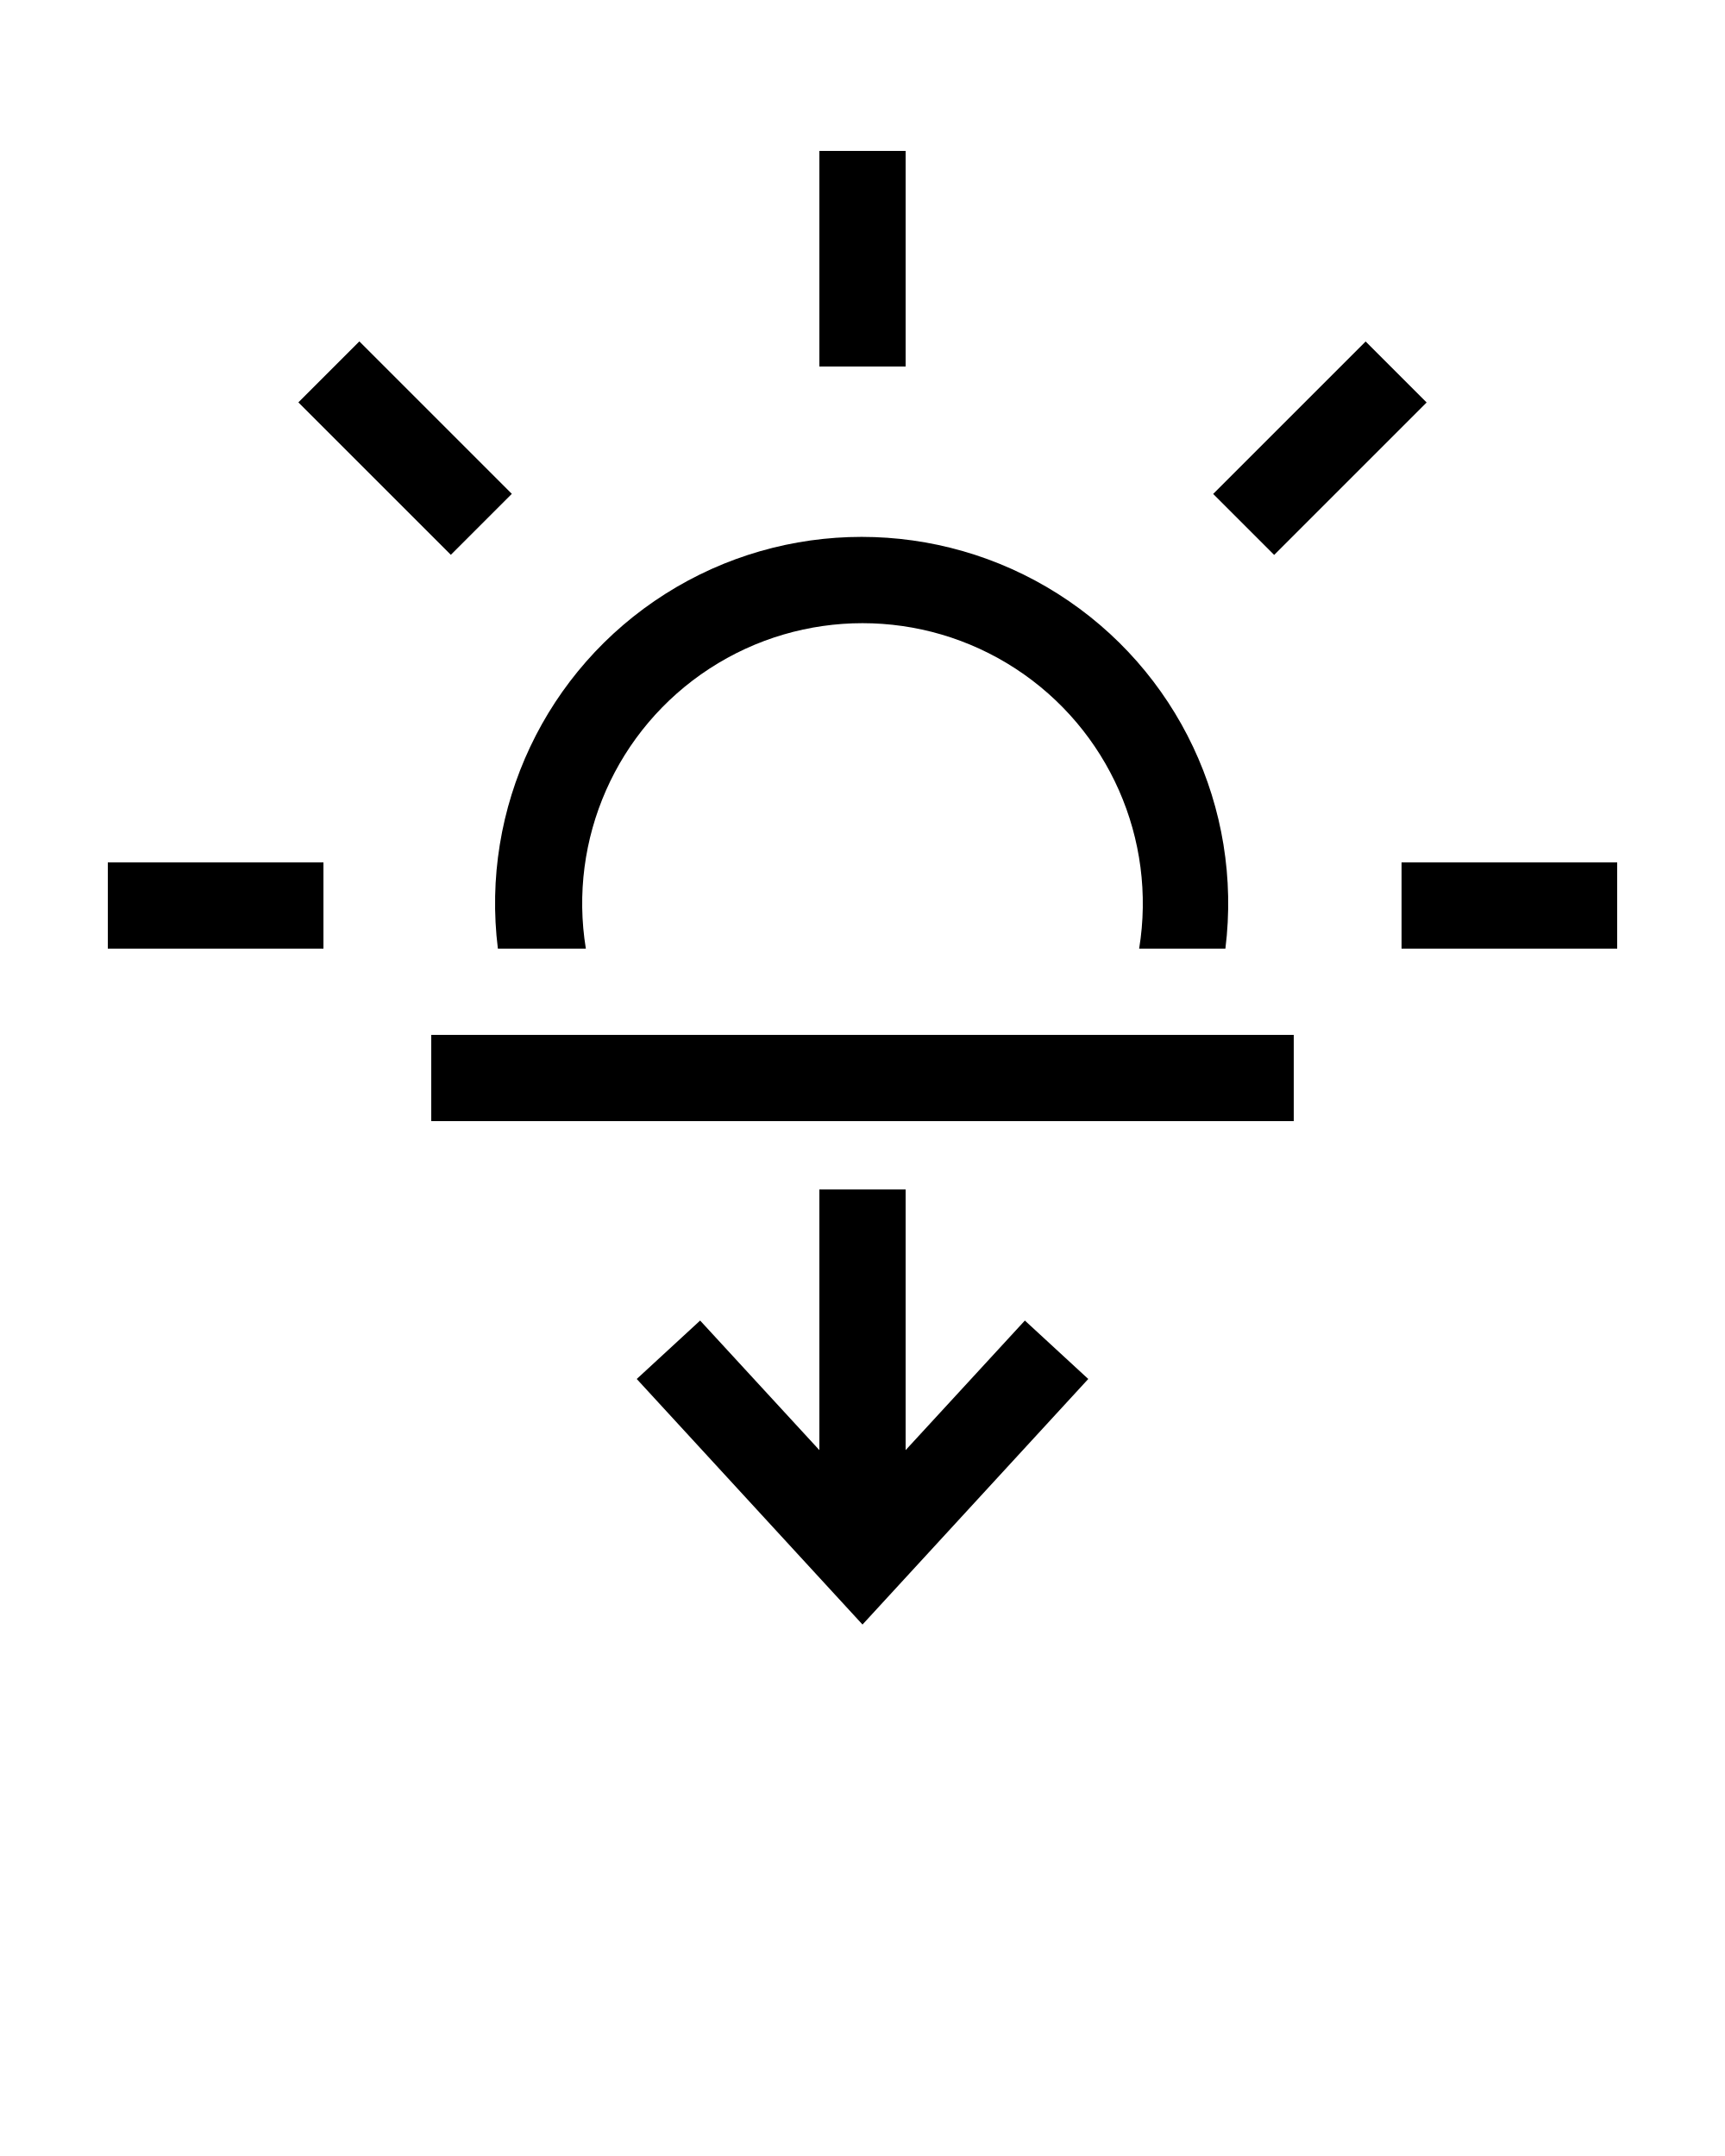
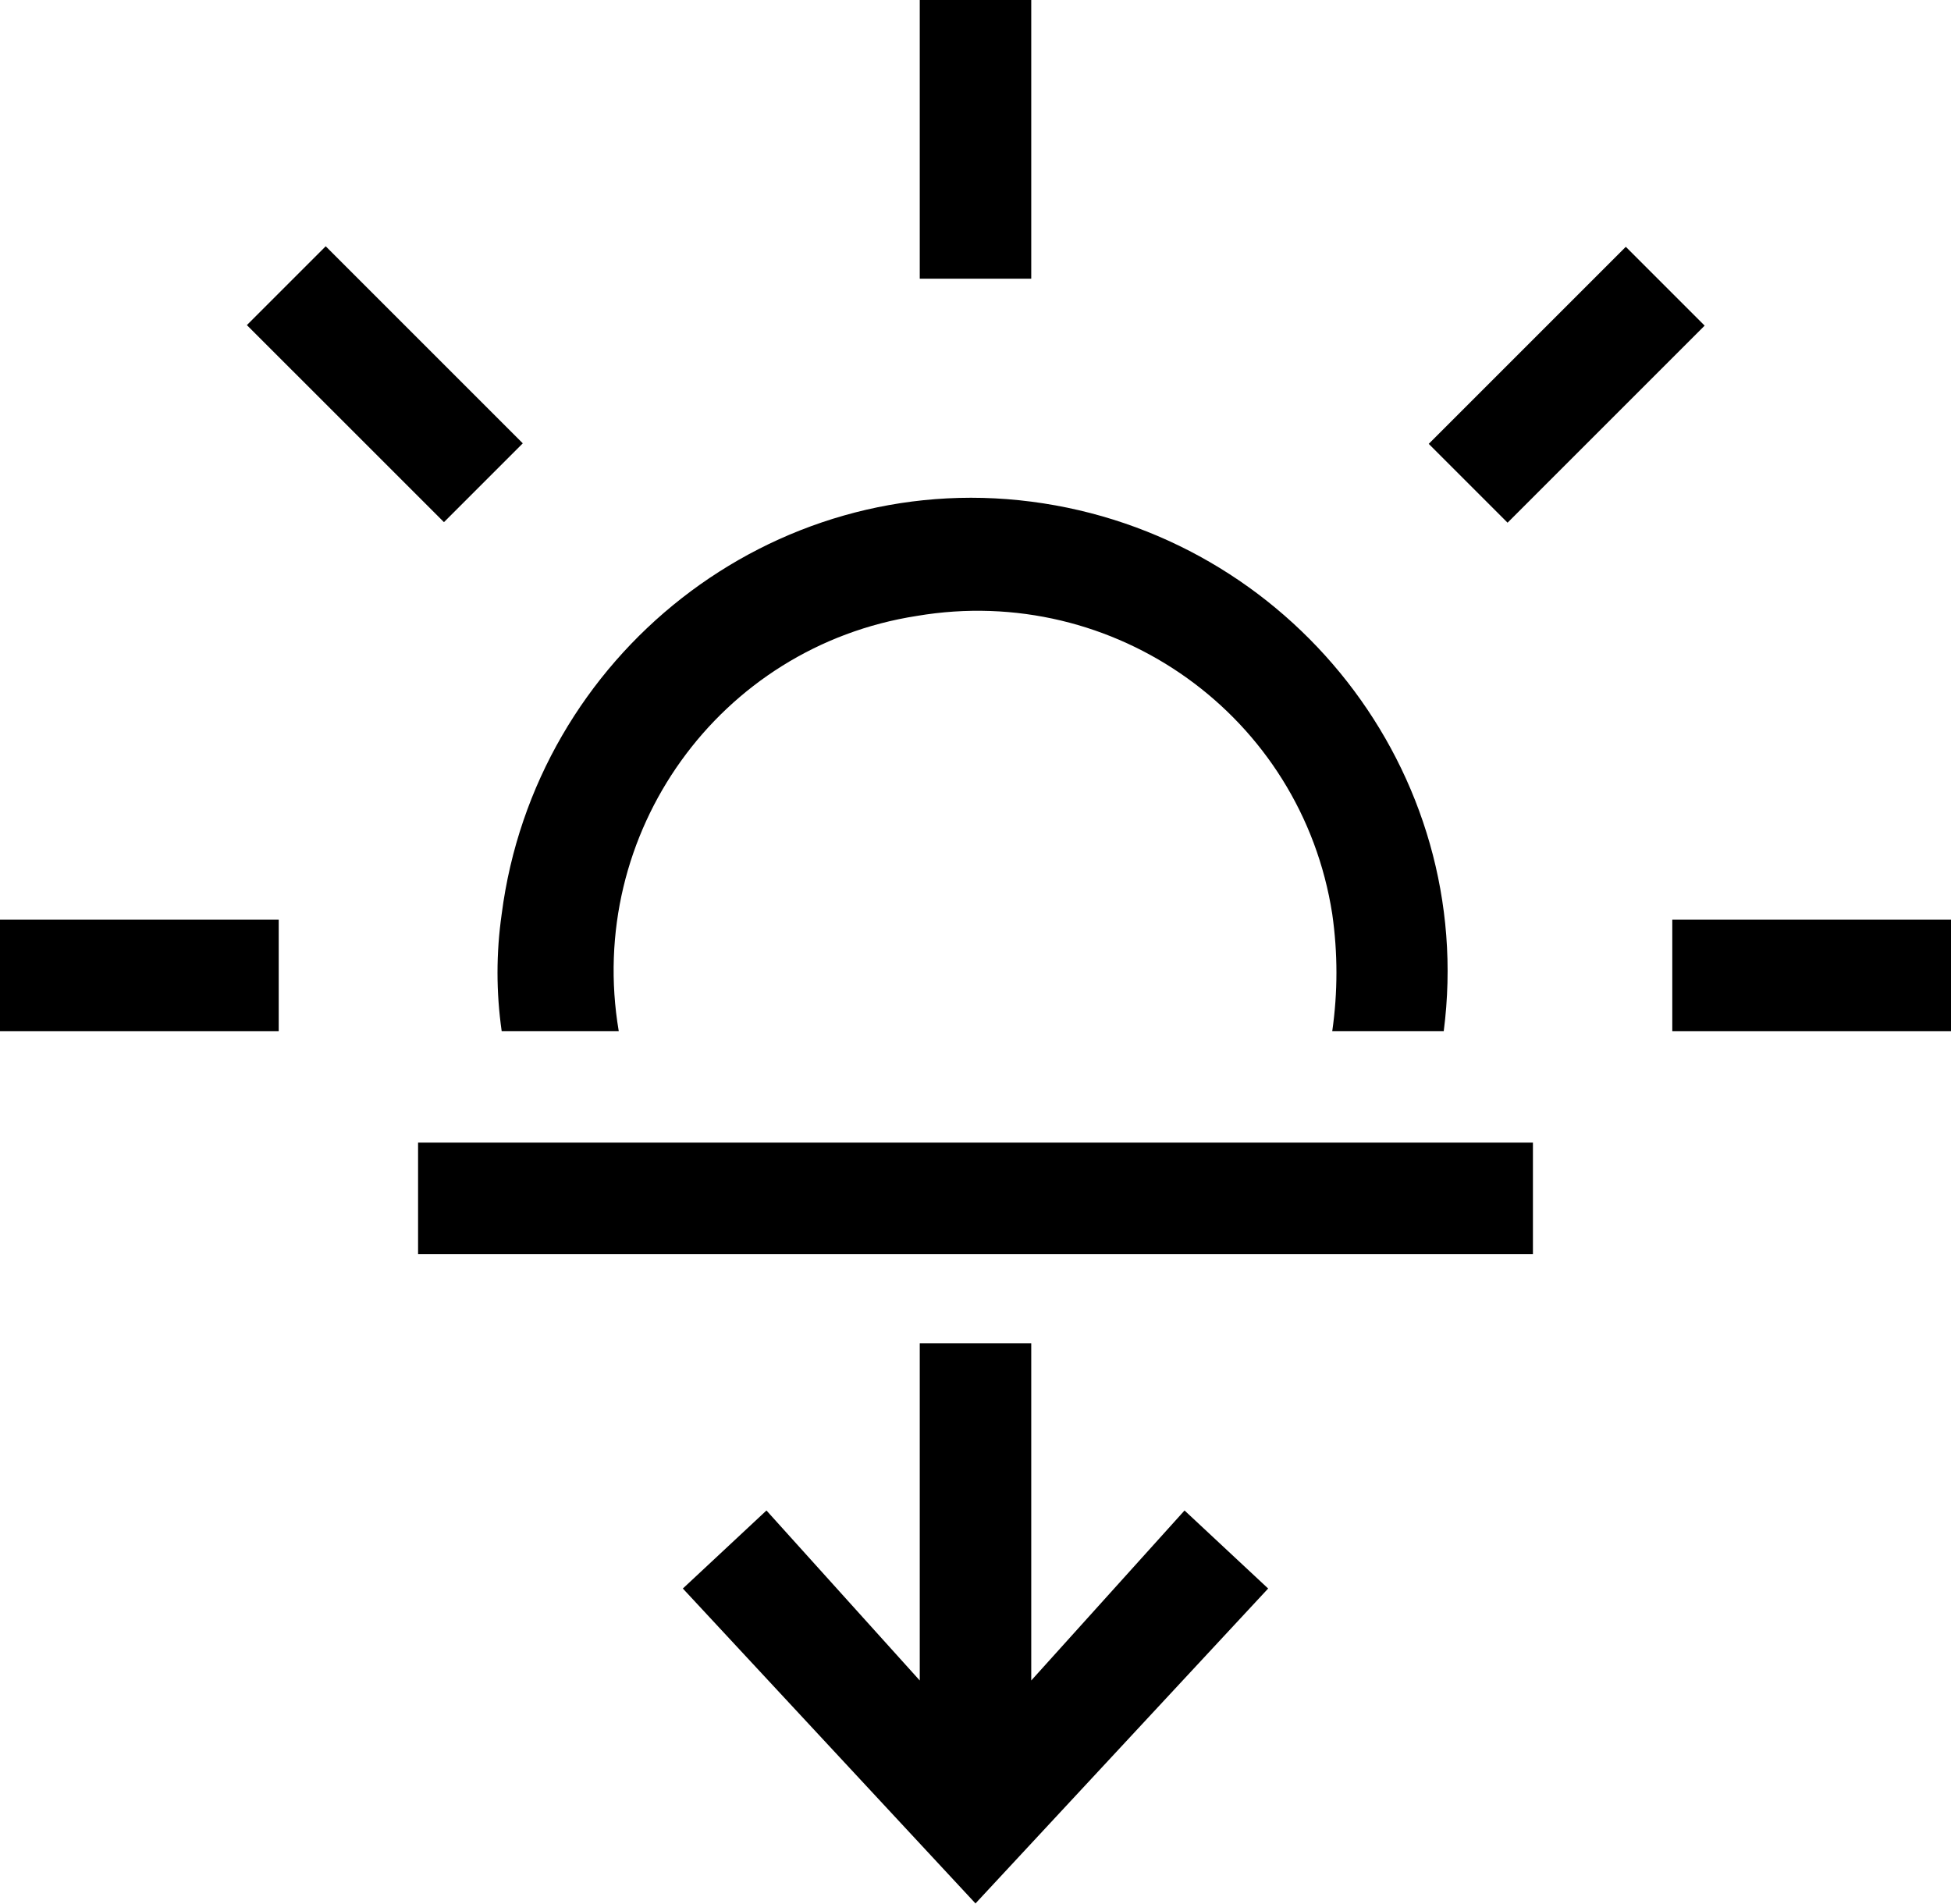
- <svg xmlns="http://www.w3.org/2000/svg" viewBox="0 0 80 100" x="0px" y="0px">
-   <g data-name="Layer 2">
-     <rect x="38" y="7" width="4" height="10" />
-     <rect x="16.79" y="15.79" width="4" height="10" transform="translate(-9.2 19.37) rotate(-45)" />
-     <rect x="5" y="40" width="10" height="4" />
-     <rect x="65" y="40" width="10" height="4" />
-     <rect x="56.21" y="18.79" width="10" height="4" transform="translate(3.23 49.37) rotate(-45)" />
-     <rect x="20" y="48" width="40" height="4" />
-     <polygon points="42 67.26 42 55.17 38 55.17 38 67.26 32.47 61.25 29.53 63.96 40 75.35 50.47 63.96 47.53 61.25 42 67.26" />
-     <path d="M27.17,44a13,13,0,1,1,25.66,0h4a17,17,0,1,0-33.74,0Z" />
+ <svg xmlns="http://www.w3.org/2000/svg" version="1.1" id="Layer_1" x="0px" y="0px" viewBox="0 0 70 68.3" style="enable-background:new 0 0 70 68.3;" xml:space="preserve">
+   <g>
+     <rect x="33" width="4" height="10" />
+     <rect x="11.8" y="8.8" transform="matrix(0.7071 -0.7071 0.7071 0.7071 -5.7087 13.7864)" width="4" height="10" />
+     <rect y="33" width="10" height="4" />
+     <rect x="60" y="33" width="10" height="4" />
+     <rect x="51.2" y="11.8" transform="matrix(0.7071 -0.7071 0.7071 0.7071 6.7142 43.787)" width="10" height="4" />
+     <rect x="15" y="41" width="40" height="4" />
+     <polygon points="37,60.3 37,48.2 33,48.2 33,60.3 27.5,54.2 24.5,57 35,68.3 45.5,57 42.5,54.2  " />
+     <path d="M22.2,37c-1.2-7.1,3.6-13.8,10.7-14.9c7.1-1.2,13.8,3.6,14.9,10.7c0.2,1.4,0.2,2.8,0,4.2h4c1.2-9.3-5.5-17.8-14.8-19   c-9.3-1.2-17.8,5.5-19,14.8c-0.2,1.4-0.2,2.8,0,4.2H22.2z" />
  </g>
</svg>
